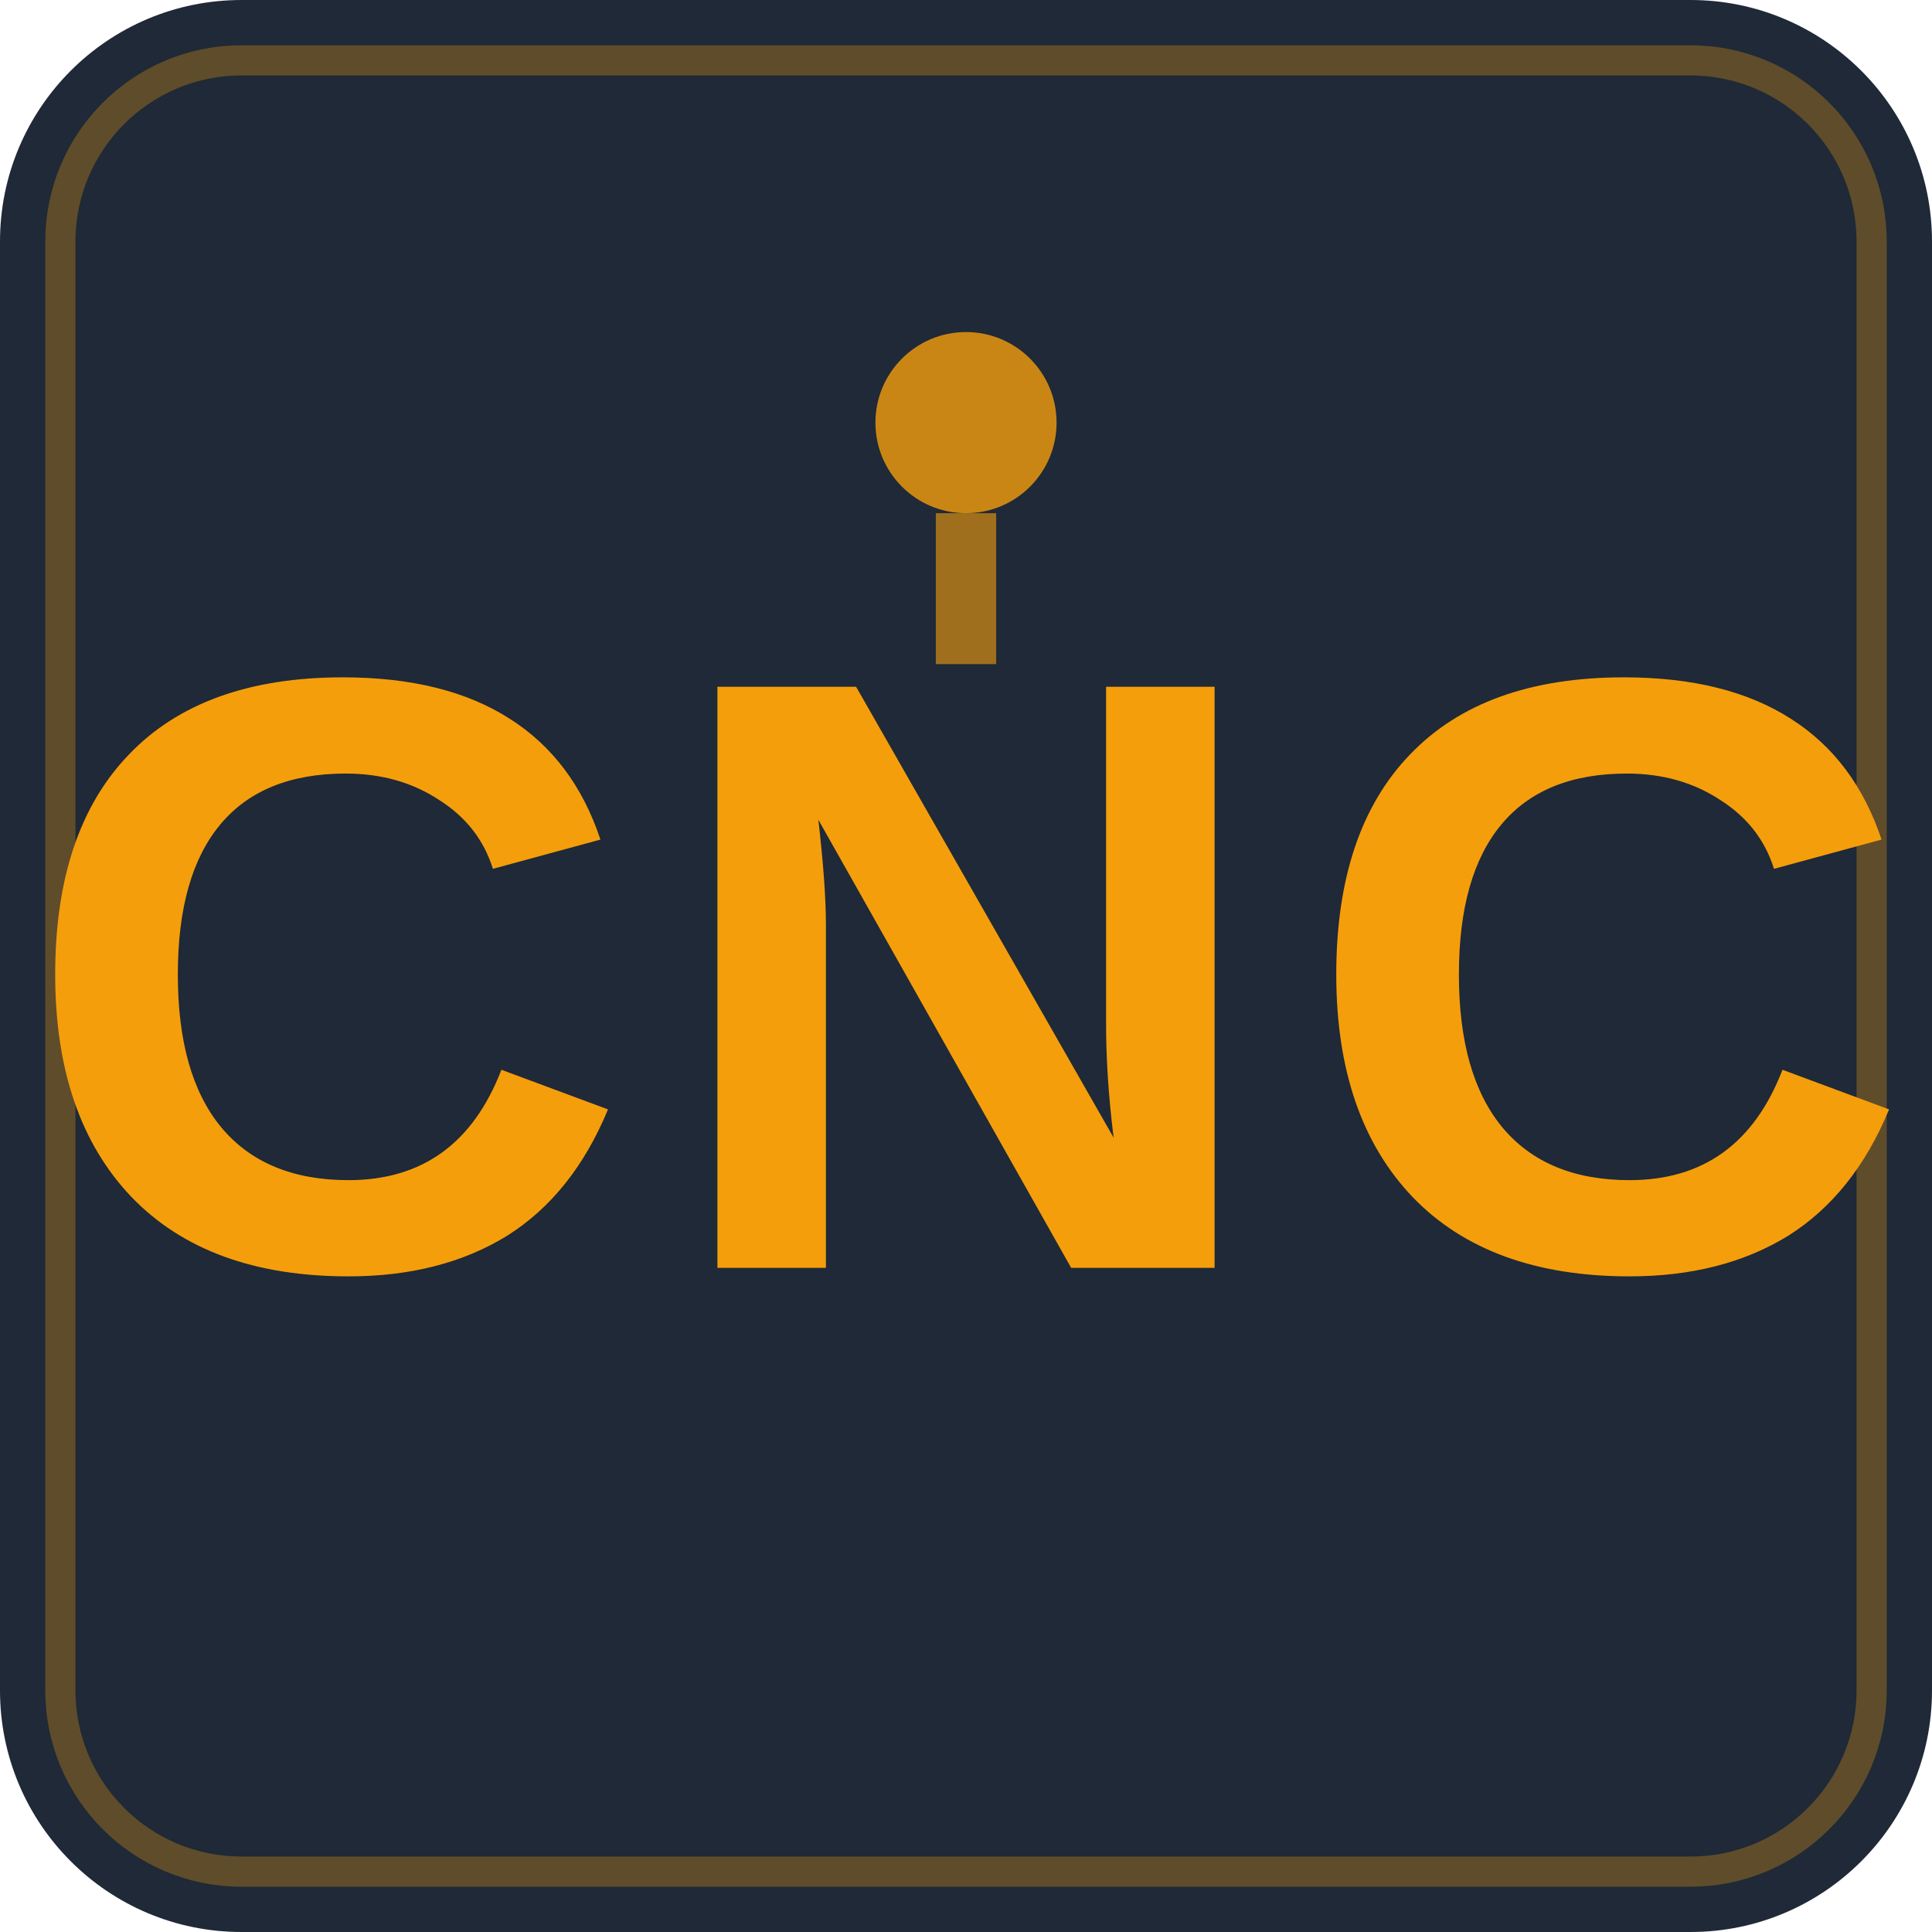
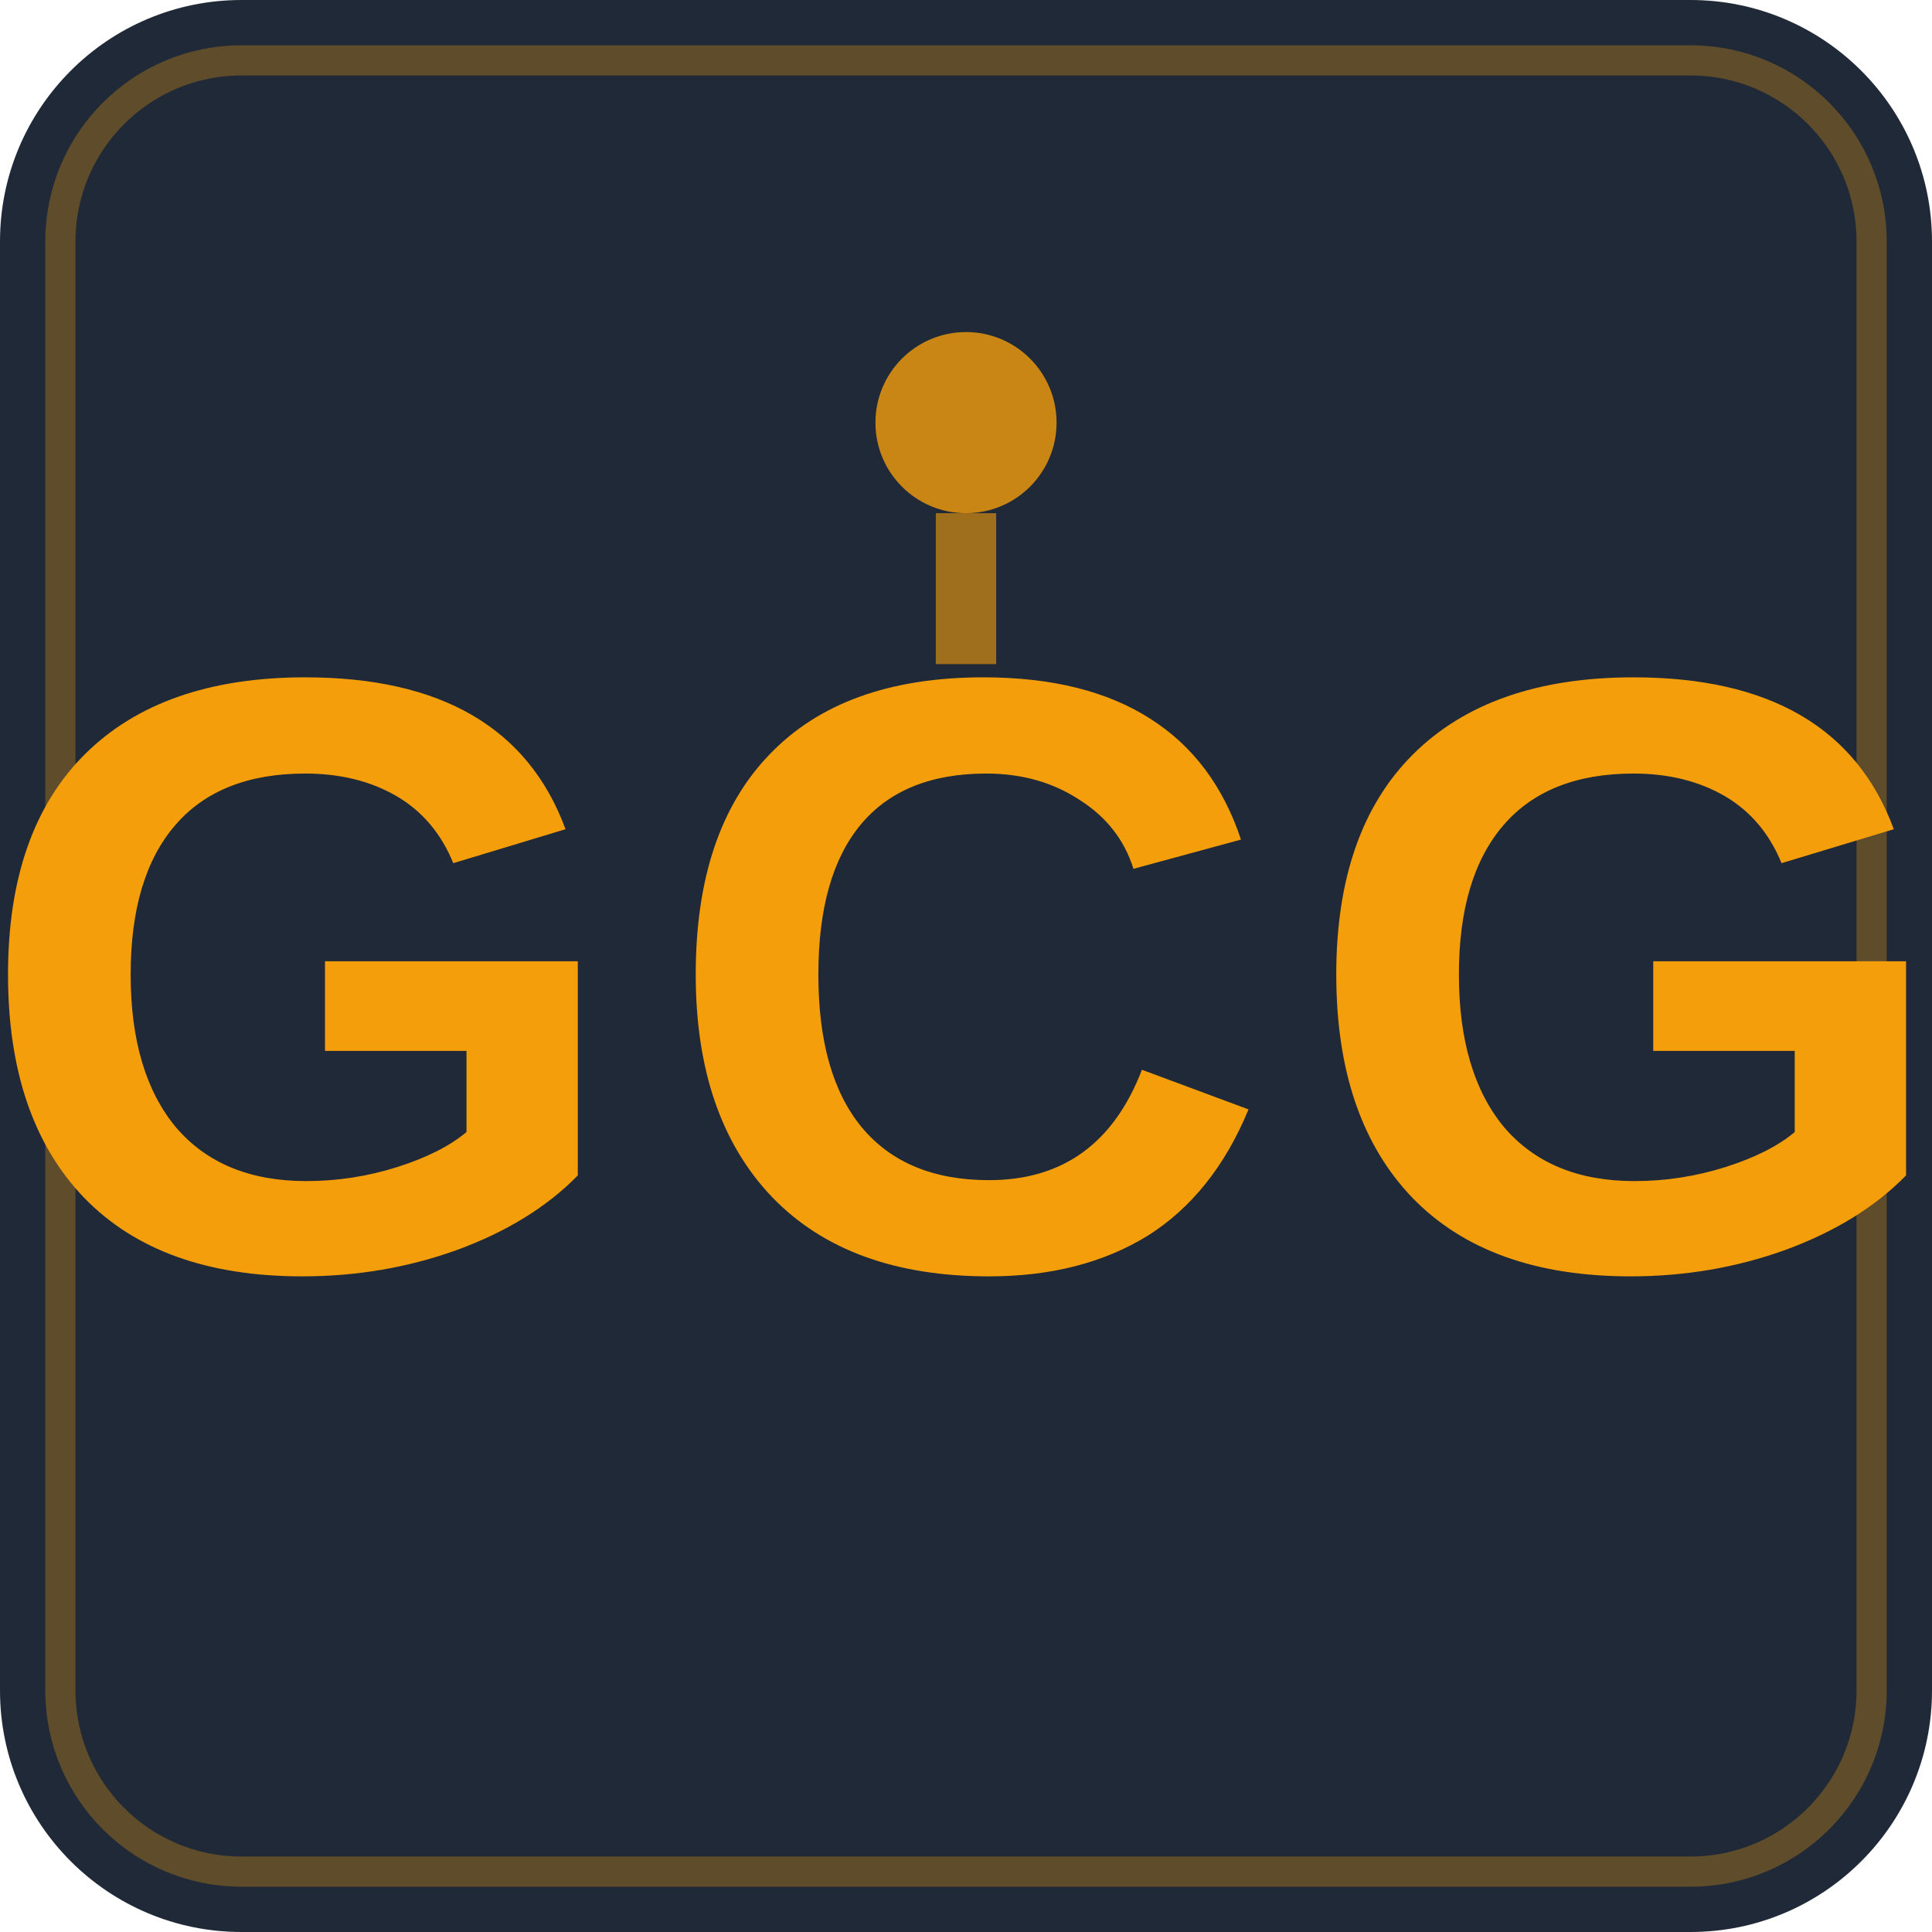
<svg xmlns="http://www.w3.org/2000/svg" viewBox="0 0 32 32">
  <rect width="32" height="32" fill="#1f2937" rx="4" />
  <rect x="1" y="1" width="30" height="30" fill="none" stroke="#f59e0b" stroke-width="0.5" rx="3" opacity="0.3" />
-   <text x="16" y="21" font-family="Arial, sans-serif" font-size="14" font-weight="900" fill="#f59e0b" text-anchor="middle" letter-spacing="0.5">CNC</text>
+   <text x="16" y="21" font-family="Arial, sans-serif" font-size="14" font-weight="900" fill="#f59e0b" text-anchor="middle" letter-spacing="0.5">GCG</text>
  <circle cx="16" cy="7" r="1.5" fill="#f59e0b" opacity="0.8" />
  <line x1="16" y1="8.5" x2="16" y2="11" stroke="#f59e0b" stroke-width="1" opacity="0.6" />
</svg>
